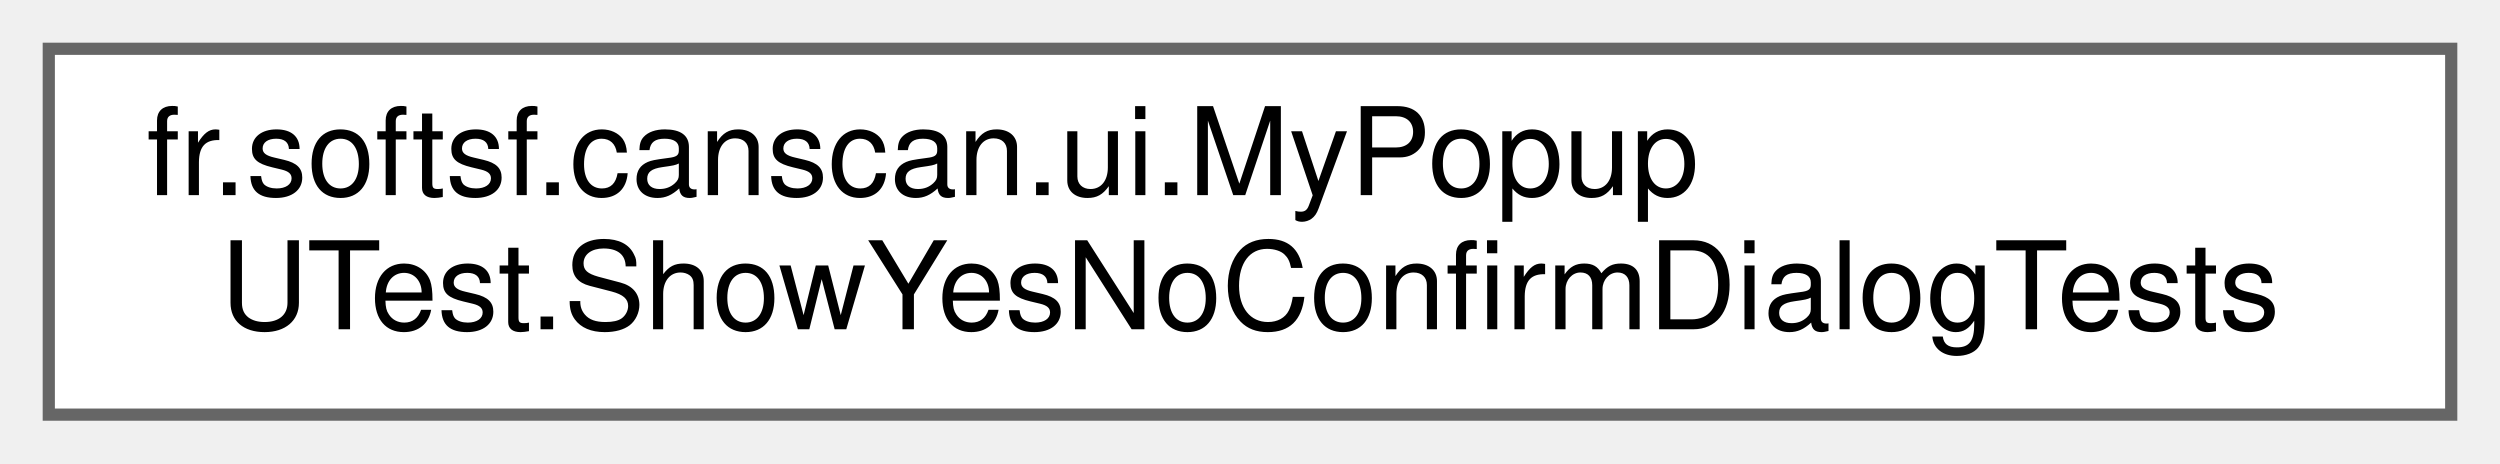
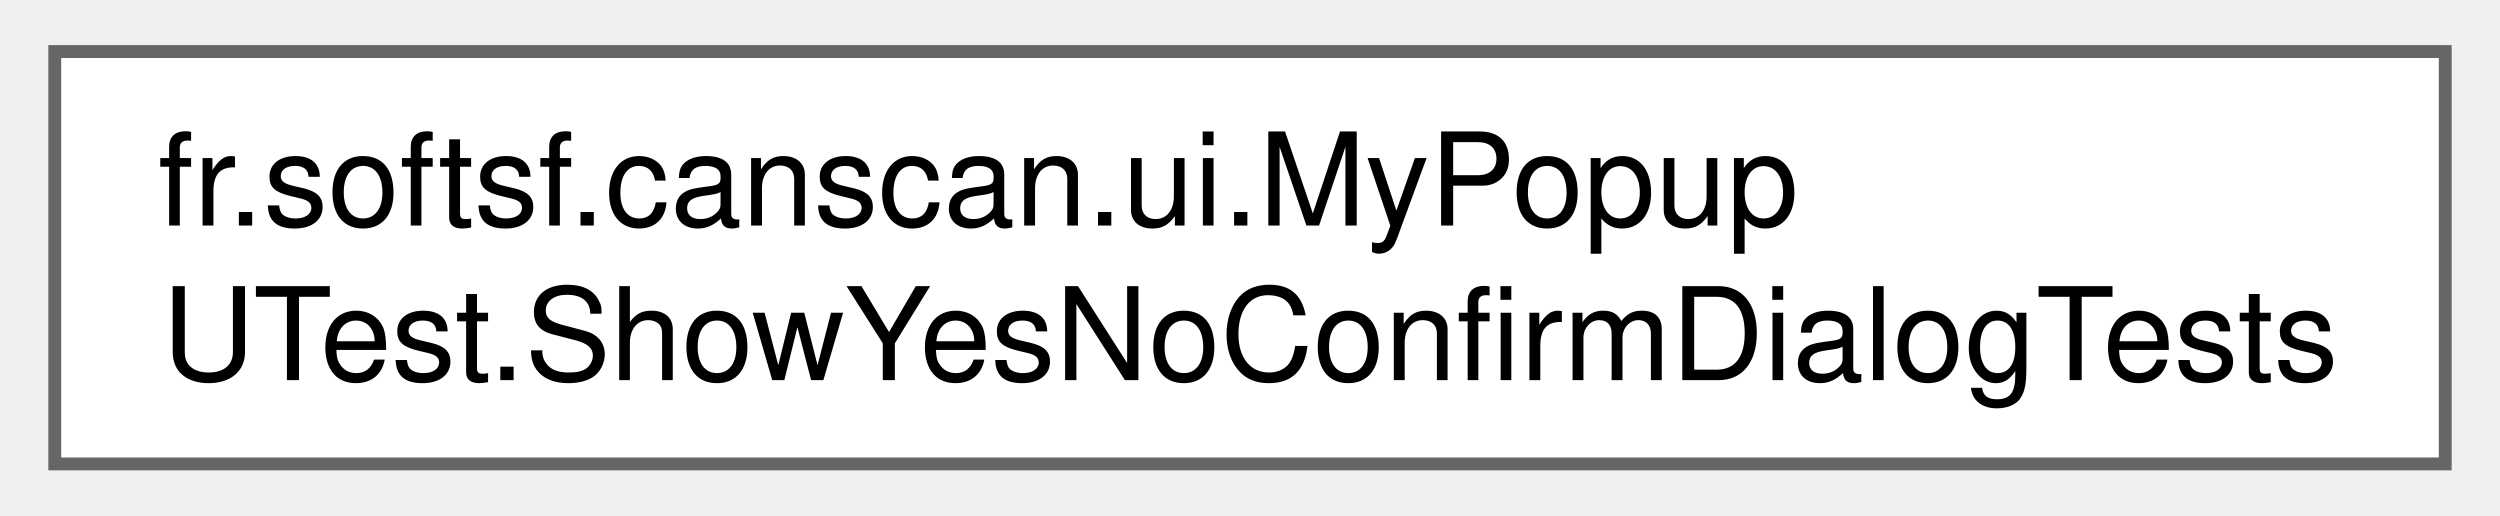
- <svg xmlns="http://www.w3.org/2000/svg" xmlns:xlink="http://www.w3.org/1999/xlink" width="205pt" height="38pt" viewBox="0.00 0.00 205.00 38.00">
-   <g id="graph0" class="graph" transform="scale(1 1) rotate(0) translate(4 34)">
+ <svg xmlns="http://www.w3.org/2000/svg" xmlns:xlink="http://www.w3.org/1999/xlink" width="194pt" height="40pt" viewBox="0.00 0.00 193.50 40.00">
+   <g id="graph0" class="graph" transform="scale(1 1) rotate(0) translate(4 36)">
    <g id="Node000000" class="node">
      <g id="a_Node000000">
-         <a xlink:href="classfr_1_1softsf_1_1canscan_1_1ui_1_1MyPopupUTest_1_1ShowYesNoConfirmDialogTests.html" target="_top" xlink:title="Tests relatifs aux dialogues de confirmation Oui/Non.">
-           <polygon fill="white" stroke="#666666" points="197,-30 0,-30 0,0 197,0 197,-30" />
-           <text text-anchor="start" x="8" y="-18" font-family="Helvetica,sans-Serif" font-size="10.00">fr.softsf.canscan.ui.MyPopup</text>
-           <text text-anchor="middle" x="98.5" y="-7" font-family="Helvetica,sans-Serif" font-size="10.00">UTest.ShowYesNoConfirmDialogTests</text>
+         <a xlink:href="classfr_1_1softsf_1_1canscan_1_1ui_1_1_my_popup_u_test_1_1_show_yes_no_confirm_dialog_tests.html" target="_top" xlink:title="Tests relatifs aux dialogues de confirmation Oui/Non.">
+           <polygon fill="white" stroke="#666666" points="185.5,-32 0,-32 0,0 185.5,0 185.5,-32" />
+           <text text-anchor="start" x="8" y="-18.5" font-family="Helvetica,sans-Serif" font-size="10.00">fr.softsf.canscan.ui.MyPopup</text>
+           <text text-anchor="middle" x="92.75" y="-6.5" font-family="Helvetica,sans-Serif" font-size="10.00">UTest.ShowYesNoConfirmDialogTests</text>
        </a>
      </g>
    </g>
  </g>
</svg>
